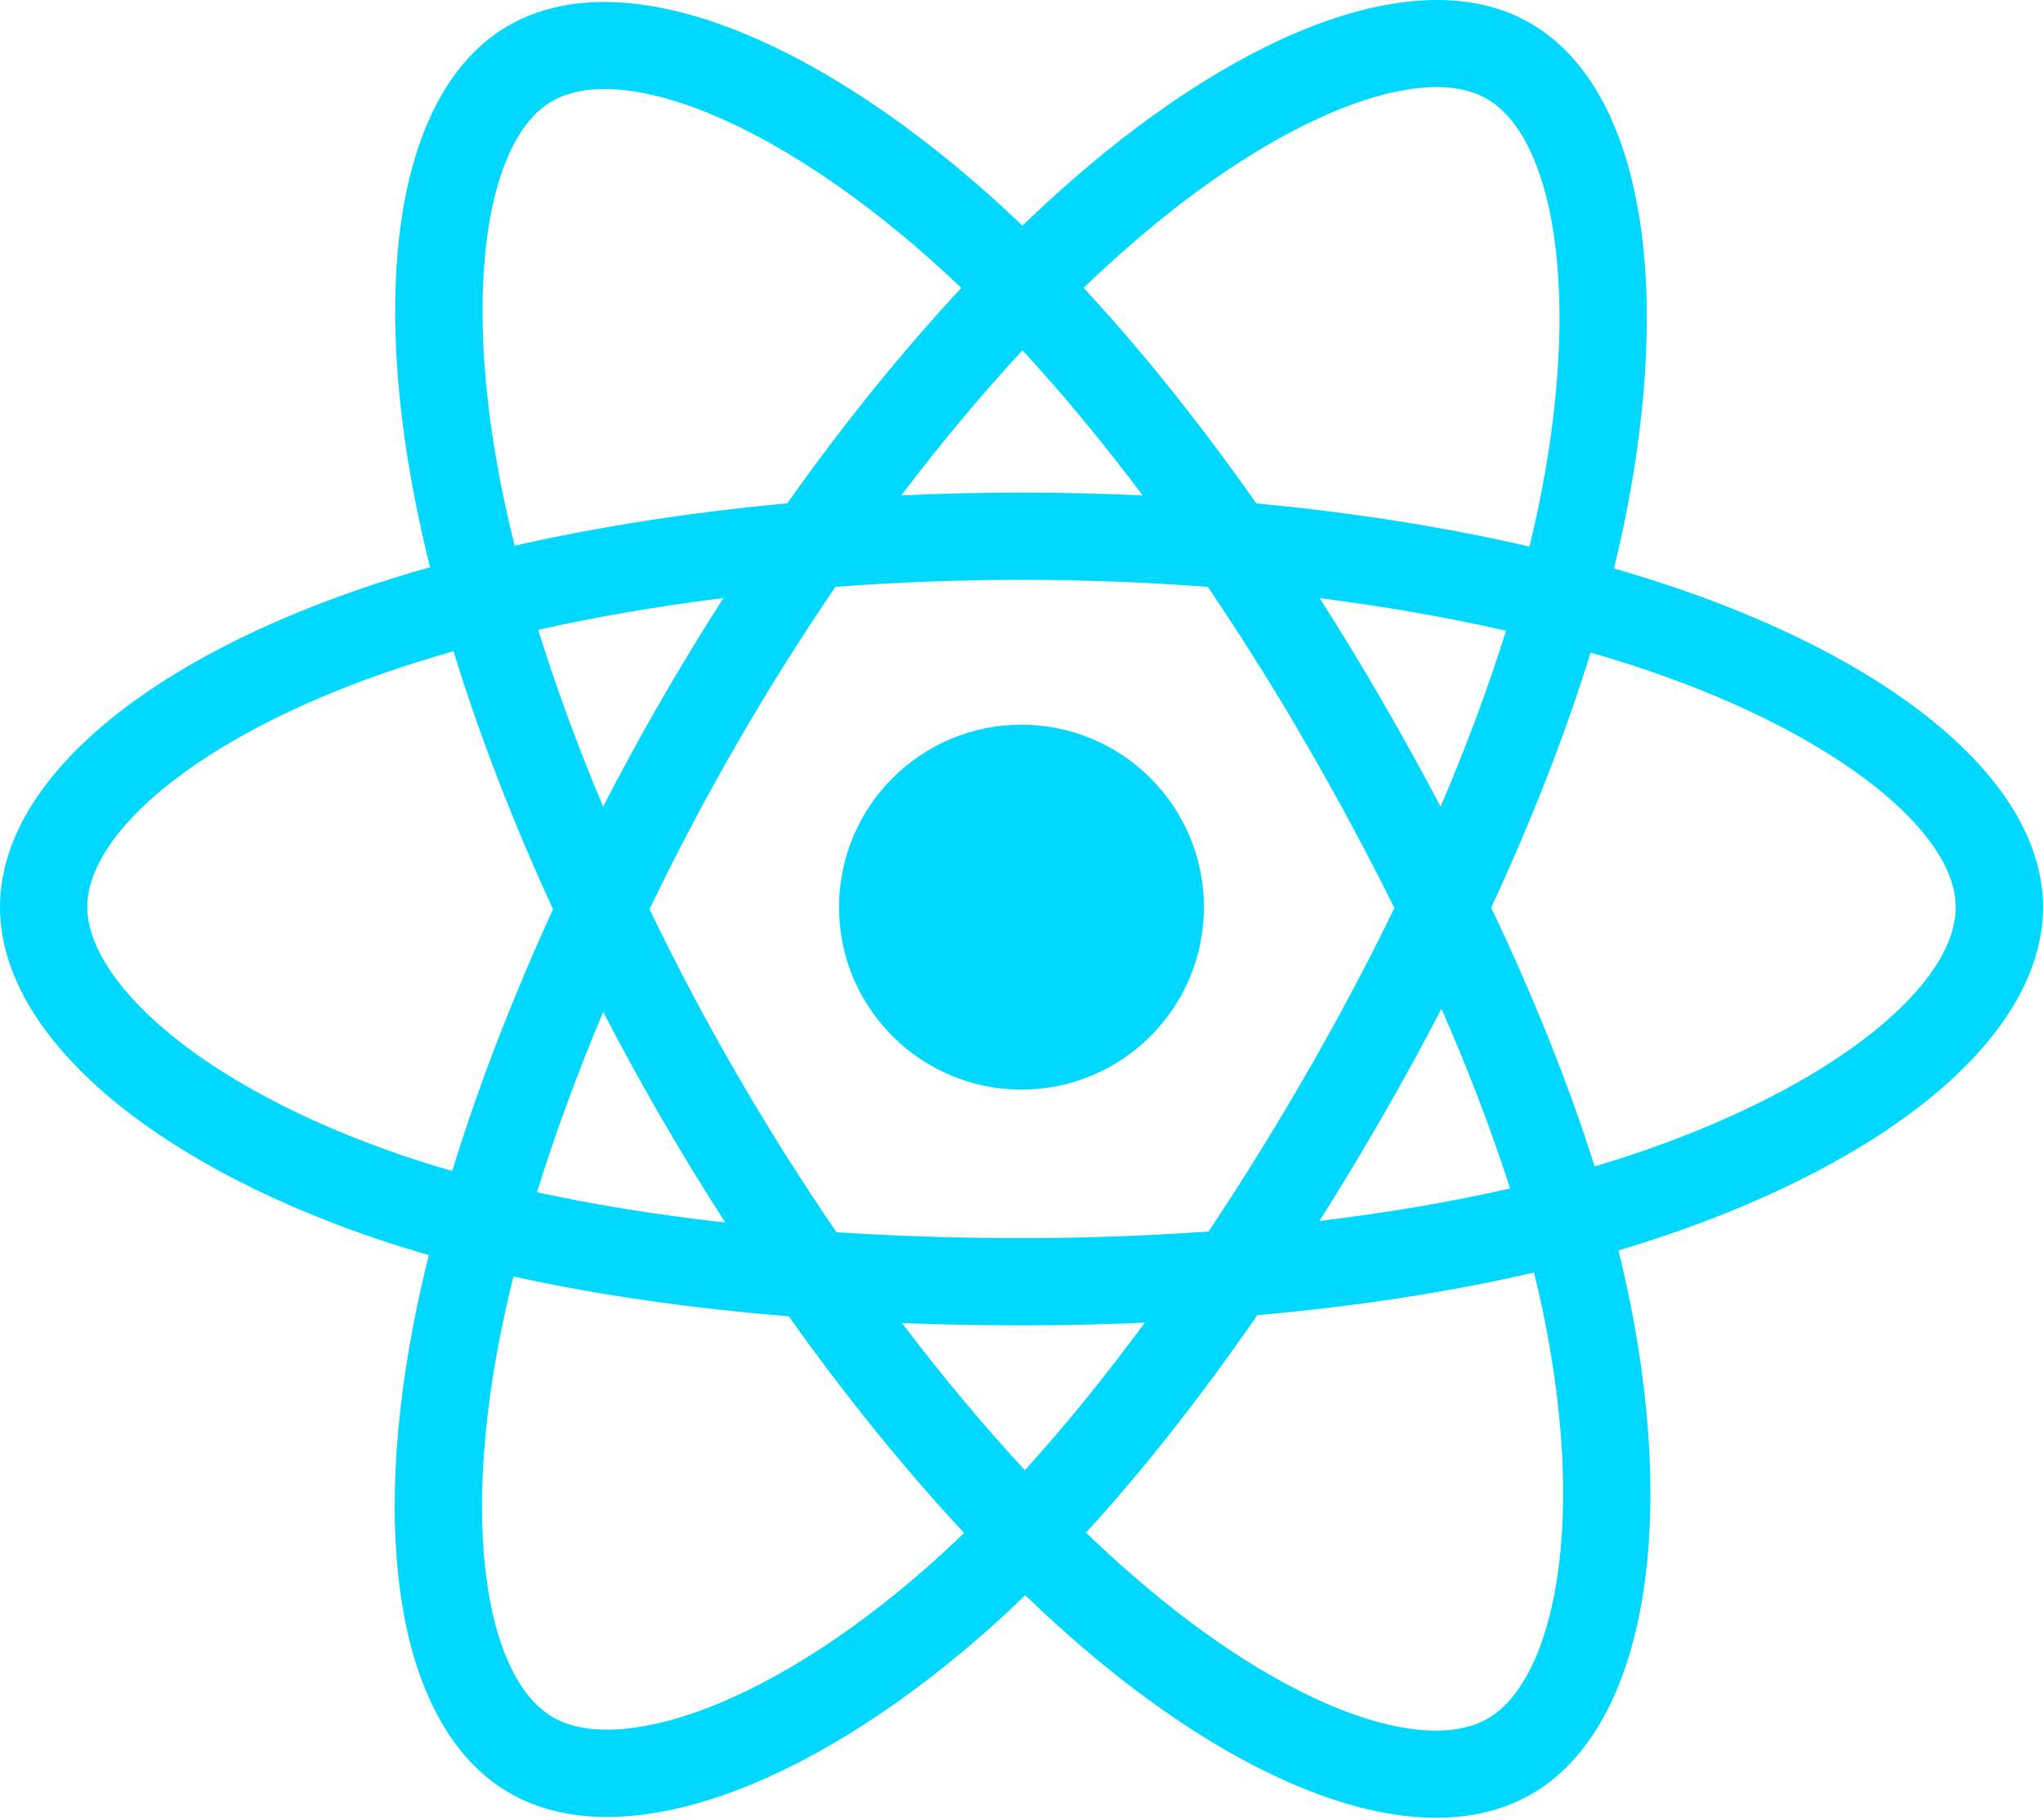
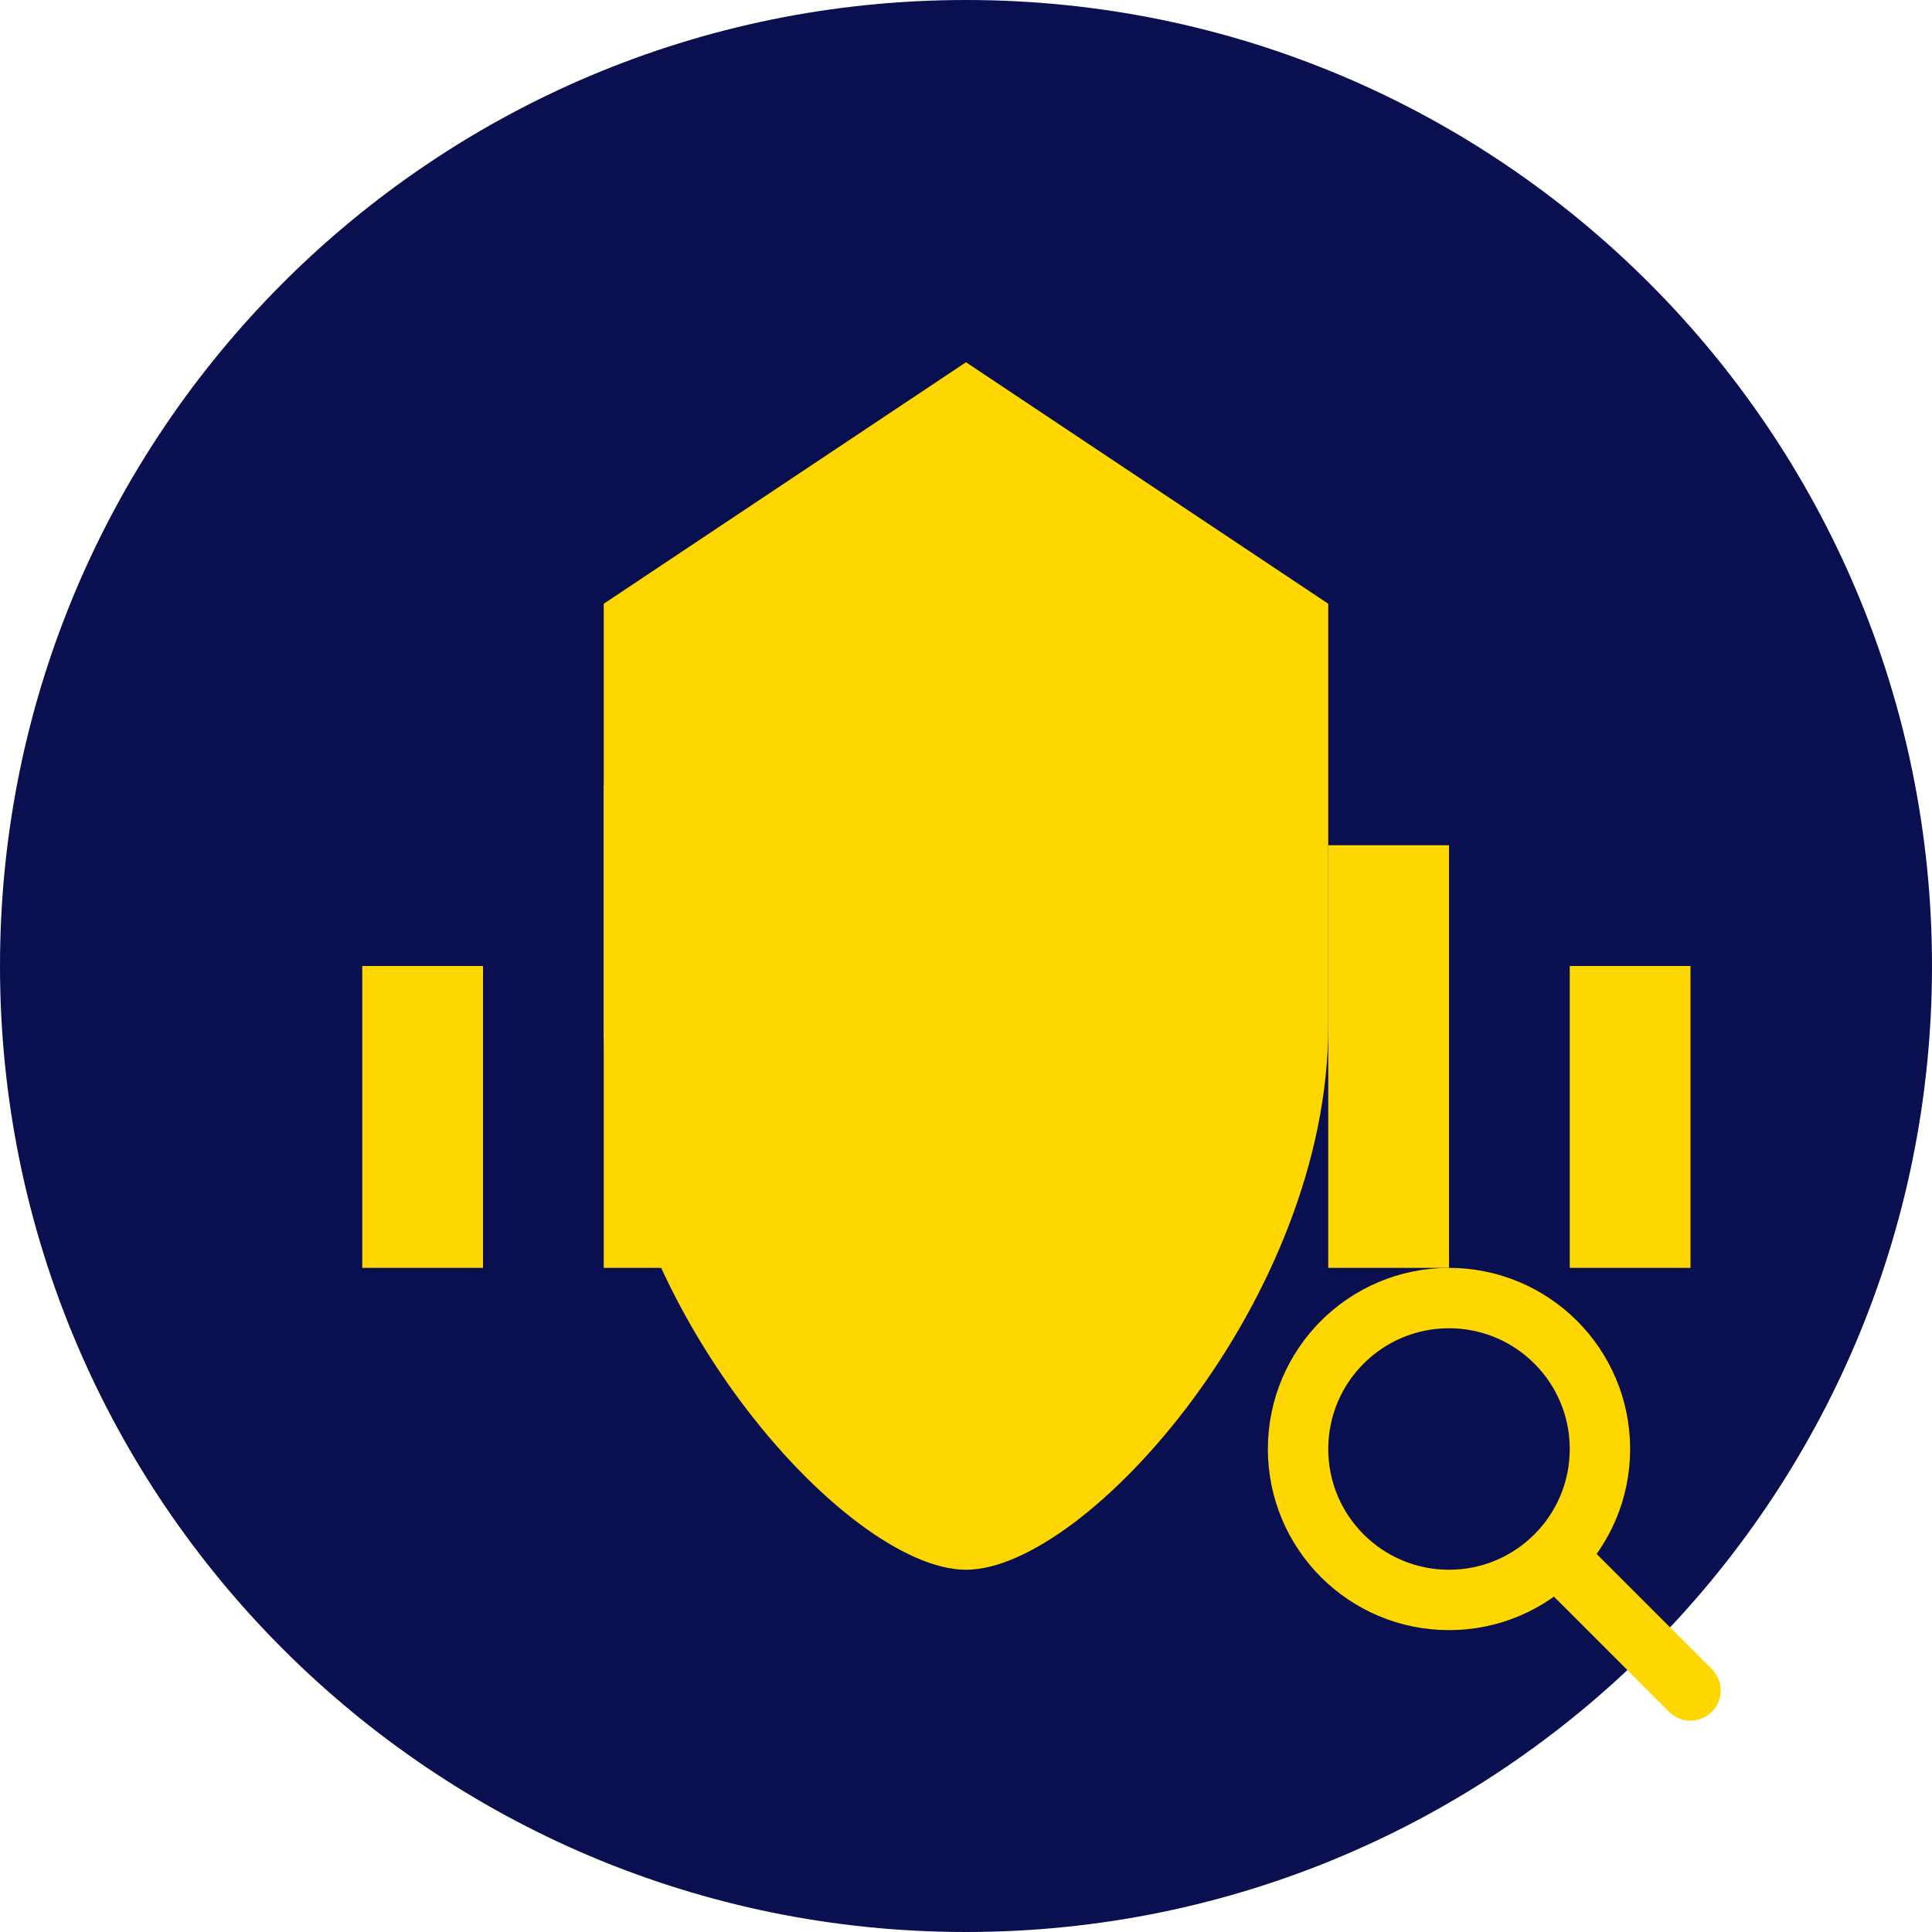
- <svg xmlns="http://www.w3.org/2000/svg" aria-hidden="true" role="img" class="iconify iconify--logos" width="35.93" height="32" preserveAspectRatio="xMidYMid meet" viewBox="0 0 256 228">
-   <path fill="#00D8FF" d="M210.483 73.824a171.49 171.49 0 0 0-8.24-2.597c.465-1.9.893-3.777 1.273-5.621c6.238-30.281 2.16-54.676-11.769-62.708c-13.355-7.7-35.196.329-57.254 19.526a171.23 171.23 0 0 0-6.375 5.848a155.866 155.866 0 0 0-4.241-3.917C100.759 3.829 77.587-4.822 63.673 3.233C50.33 10.957 46.379 33.89 51.995 62.588a170.974 170.974 0 0 0 1.892 8.48c-3.28.932-6.445 1.924-9.474 2.98C17.309 83.498 0 98.307 0 113.668c0 15.865 18.582 31.778 46.812 41.427a145.52 145.52 0 0 0 6.921 2.165a167.467 167.467 0 0 0-2.01 9.138c-5.354 28.2-1.173 50.591 12.134 58.266c13.744 7.926 36.812-.22 59.273-19.855a145.567 145.567 0 0 0 5.342-4.923a168.064 168.064 0 0 0 6.92 6.314c21.758 18.722 43.246 26.282 56.54 18.586c13.731-7.949 18.194-32.003 12.4-61.268a145.016 145.016 0 0 0-1.535-6.842c1.62-.48 3.21-.974 4.76-1.488c29.348-9.723 48.443-25.443 48.443-41.52c0-15.417-17.868-30.326-45.517-39.844Zm-6.365 70.984c-1.4.463-2.836.91-4.3 1.345c-3.24-10.257-7.612-21.163-12.963-32.432c5.106-11 9.31-21.767 12.459-31.957c2.619.758 5.16 1.557 7.61 2.4c23.69 8.156 38.14 20.213 38.14 29.504c0 9.896-15.606 22.743-40.946 31.14Zm-10.514 20.834c2.562 12.94 2.927 24.64 1.23 33.787c-1.524 8.219-4.59 13.698-8.382 15.893c-8.067 4.67-25.32-1.4-43.927-17.412a156.726 156.726 0 0 1-6.437-5.87c7.214-7.889 14.423-17.06 21.459-27.246c12.376-1.098 24.068-2.894 34.671-5.345a134.17 134.17 0 0 1 1.386 6.193ZM87.276 214.515c-7.882 2.783-14.16 2.863-17.955.675c-8.075-4.657-11.432-22.636-6.853-46.752a156.923 156.923 0 0 1 1.869-8.499c10.486 2.32 22.093 3.988 34.498 4.994c7.084 9.967 14.501 19.128 21.976 27.15a134.668 134.668 0 0 1-4.877 4.492c-9.933 8.682-19.886 14.842-28.658 17.94ZM50.35 144.747c-12.483-4.267-22.792-9.812-29.858-15.863c-6.35-5.437-9.555-10.836-9.555-15.216c0-9.322 13.897-21.212 37.076-29.293c2.813-.98 5.757-1.905 8.812-2.773c3.204 10.42 7.406 21.315 12.477 32.332c-5.137 11.18-9.399 22.249-12.634 32.792a134.718 134.718 0 0 1-6.318-1.979Zm12.378-84.26c-4.811-24.587-1.616-43.134 6.425-47.789c8.564-4.958 27.502 2.111 47.463 19.835a144.318 144.318 0 0 1 3.841 3.545c-7.438 7.987-14.787 17.08-21.808 26.988c-12.04 1.116-23.565 2.908-34.161 5.309a160.342 160.342 0 0 1-1.76-7.887Zm110.427 27.268a347.8 347.8 0 0 0-7.785-12.803c8.168 1.033 15.994 2.404 23.343 4.08c-2.206 7.072-4.956 14.465-8.193 22.045a381.151 381.151 0 0 0-7.365-13.322Zm-45.032-43.861c5.044 5.465 10.096 11.566 15.065 18.186a322.04 322.04 0 0 0-30.257-.006c4.974-6.559 10.069-12.652 15.192-18.18ZM82.802 87.83a323.167 323.167 0 0 0-7.227 13.238c-3.184-7.553-5.909-14.98-8.134-22.152c7.304-1.634 15.093-2.97 23.209-3.984a321.524 321.524 0 0 0-7.848 12.897Zm8.081 65.352c-8.385-.936-16.291-2.203-23.593-3.793c2.26-7.3 5.045-14.885 8.298-22.6a321.187 321.187 0 0 0 7.257 13.246c2.594 4.48 5.28 8.868 8.038 13.147Zm37.542 31.03c-5.184-5.592-10.354-11.779-15.403-18.433c4.902.192 9.899.29 14.978.29c5.218 0 10.376-.117 15.453-.343c-4.985 6.774-10.018 12.97-15.028 18.486Zm52.198-57.817c3.422 7.8 6.306 15.345 8.596 22.52c-7.422 1.694-15.436 3.058-23.88 4.071a382.417 382.417 0 0 0 7.859-13.026a347.403 347.403 0 0 0 7.425-13.565Zm-16.898 8.101a358.557 358.557 0 0 1-12.281 19.815a329.4 329.4 0 0 1-23.444.823c-7.967 0-15.716-.248-23.178-.732a310.202 310.202 0 0 1-12.513-19.846h.001a307.41 307.41 0 0 1-10.923-20.627a310.278 310.278 0 0 1 10.89-20.637l-.001.001a307.318 307.318 0 0 1 12.413-19.761c7.613-.576 15.42-.876 23.31-.876H128c7.926 0 15.743.303 23.354.883a329.357 329.357 0 0 1 12.335 19.695a358.489 358.489 0 0 1 11.036 20.54a329.472 329.472 0 0 1-11 20.722Zm22.56-122.124c8.572 4.944 11.906 24.881 6.52 51.026c-.344 1.668-.73 3.367-1.15 5.09c-10.622-2.452-22.155-4.275-34.23-5.408c-7.034-10.017-14.323-19.124-21.64-27.008a160.789 160.789 0 0 1 5.888-5.4c18.9-16.447 36.564-22.941 44.612-18.3ZM128 90.808c12.625 0 22.86 10.235 22.86 22.86s-10.235 22.86-22.86 22.86s-22.86-10.235-22.86-22.86s10.235-22.86 22.86-22.86Z" />
+ <svg xmlns="http://www.w3.org/2000/svg" width="256" height="256" viewBox="0 0 256 256" fill="none">
+   <circle cx="128" cy="128" r="128" fill="#0A0F4F" />
+   <path d="M48 128h16v40H48zM80 104h16v64H80zM112 120h16v48h-16zM144 96h16v72h-16zM176 112h16v56h-16zM208 128h16v40h-16z" fill="#FFD700" />
+   <path d="M128 48l48 32v56c0 36-32 72-48 72s-48-36-48-72V80l48-32z" fill="#FFD700" />
+   <circle cx="192" cy="192" r="20" stroke="#FFD700" stroke-width="8" />
+   <line x1="208" y1="208" x2="224" y2="224" stroke="#FFD700" stroke-width="8" stroke-linecap="round" />
</svg>
